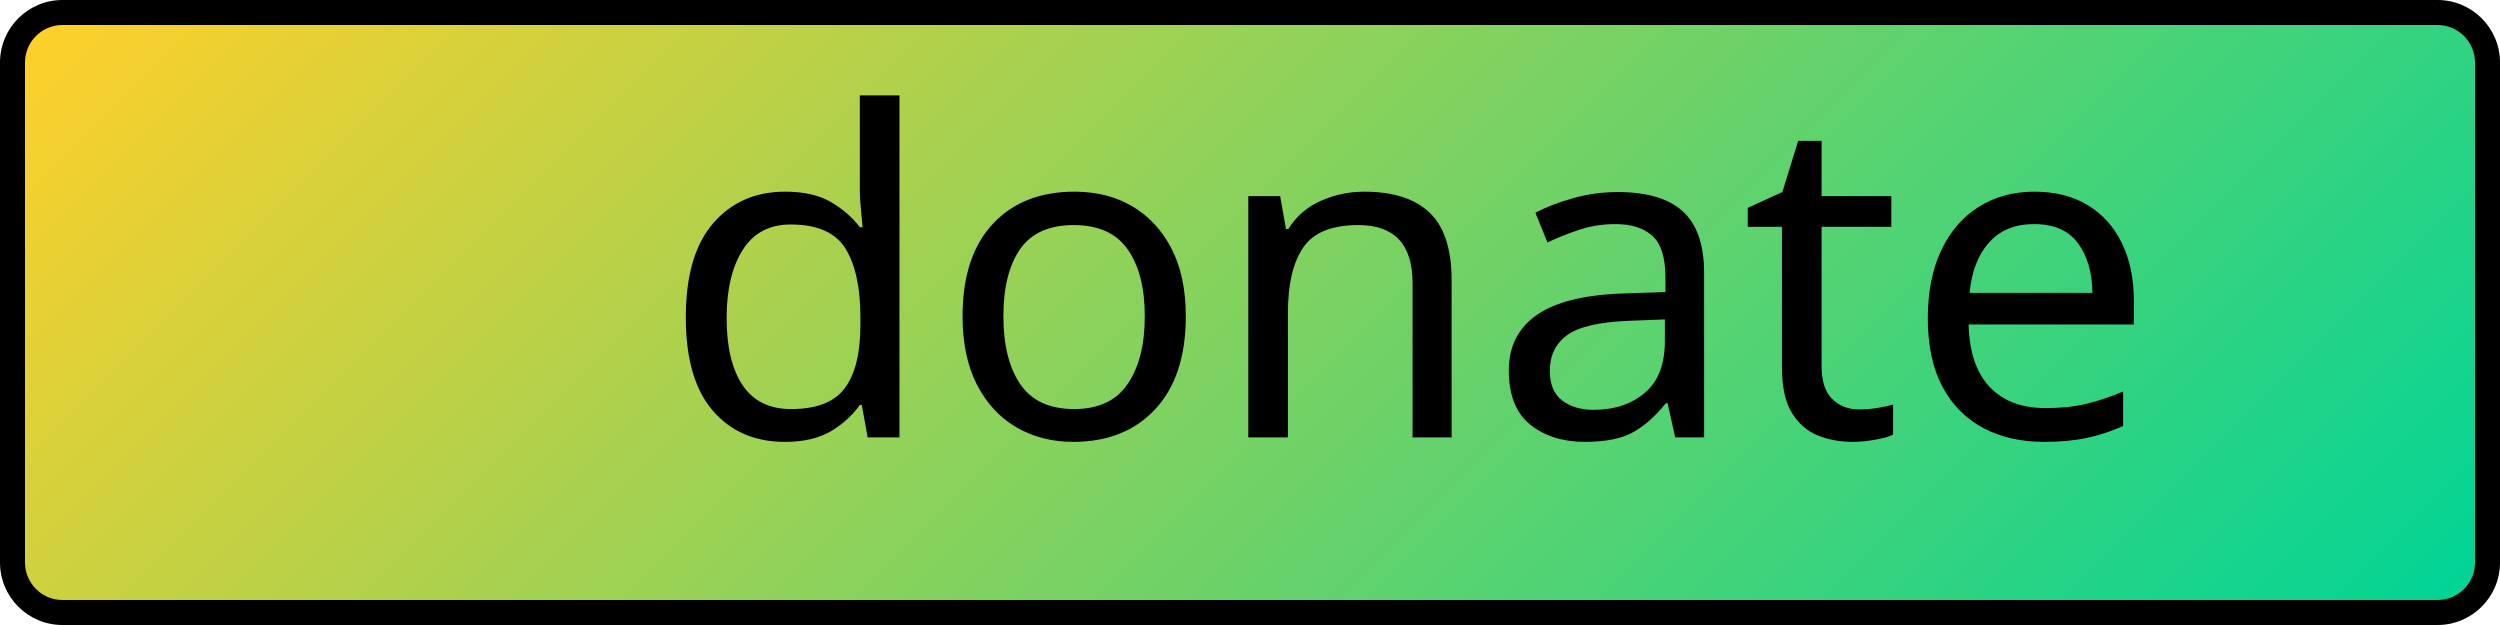
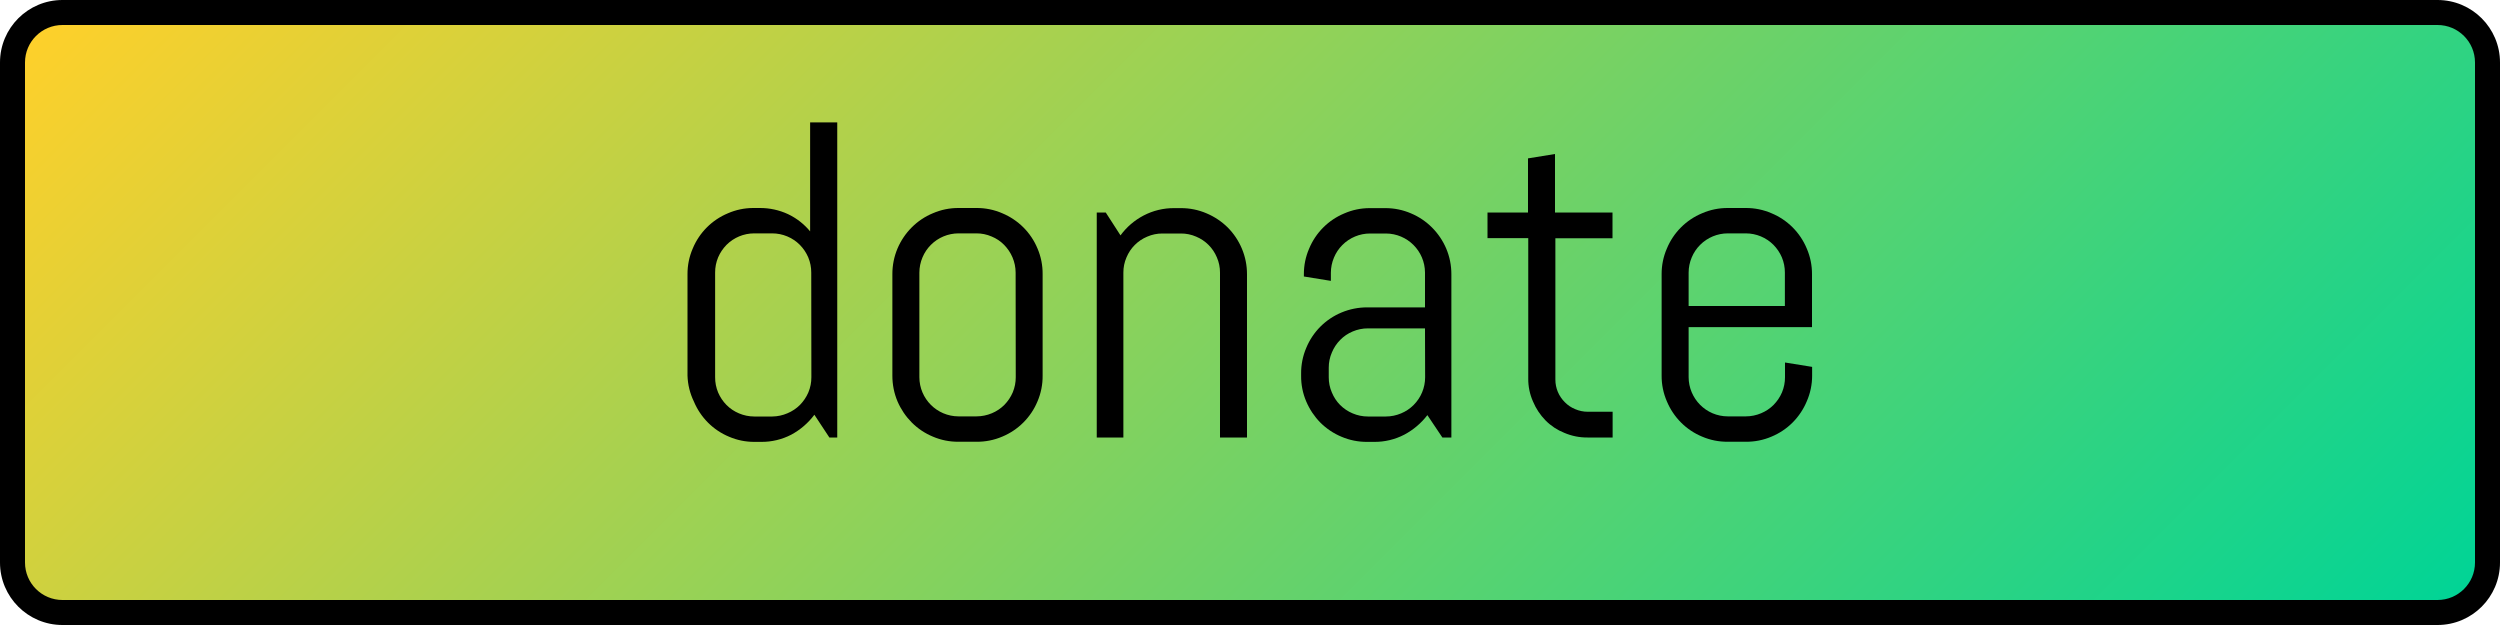
<svg xmlns="http://www.w3.org/2000/svg" id="Layer_1" data-name="Layer 1" viewBox="0 0 200 50">
  <defs>
-     <style>.cls-1{fill:url(#linear-gradient);}.cls-2{font-size:36px;font-family:Abel-Regular, Abel;}</style>
+     <style>.cls-1{fill:url(#linear-gradient);}</style>
    <linearGradient id="linear-gradient" x1="39.67" y1="-35.33" x2="160.33" y2="85.33" gradientUnits="userSpaceOnUse">
      <stop offset="0" stop-color="#ffd02a" />
      <stop offset="1" stop-color="#00d496" />
    </linearGradient>
  </defs>
  <rect class="cls-1" x="1" y="1" width="198" height="48" rx="4" ry="4" />
  <path d="M195,2a3,3,0,0,1,3,3V45a3,3,0,0,1-3,3H5a3,3,0,0,1-3-3V5A3,3,0,0,1,5,2H195m0-2H5A5,5,0,0,0,0,5V45a5,5,0,0,0,5,5H195a5,5,0,0,0,5-5V5a5,5,0,0,0-5-5Z" />
-   <text class="cls-2" transform="translate(52.88 34.99)">donate</text>
+   <path d="M66.35,35l-1.2-1.82a5.64,5.64,0,0,1-1.84,1.59,5.13,5.13,0,0,1-2.43.58h-.55a5.07,5.07,0,0,1-2-.41,5.17,5.17,0,0,1-1.69-1.13,5.28,5.28,0,0,1-1.13-1.69A5.09,5.09,0,0,1,55,30.05V21.93a5.08,5.08,0,0,1,.42-2.05,5.22,5.22,0,0,1,2.82-2.82,5.08,5.08,0,0,1,2-.42h.55a5.29,5.29,0,0,1,2.25.49,5.18,5.18,0,0,1,1.77,1.38V9.79h2.17V35ZM64.9,21.81a3.12,3.12,0,0,0-.24-1.22,3.26,3.26,0,0,0-.67-1,3.13,3.13,0,0,0-2.21-.92H60.33a3.13,3.13,0,0,0-2.21.92,3.26,3.26,0,0,0-.67,1,3.12,3.12,0,0,0-.24,1.22v8.37a3.12,3.12,0,0,0,.24,1.22,3.26,3.26,0,0,0,.67,1,3.09,3.09,0,0,0,1,.67,3.13,3.13,0,0,0,1.22.25h1.45A3.13,3.13,0,0,0,63,33.06a3.09,3.09,0,0,0,1-.67,3.26,3.26,0,0,0,.67-1,3.12,3.12,0,0,0,.24-1.22Z" />
+   <path d="M83,32.11a5.22,5.22,0,0,1-2.82,2.82,5.09,5.09,0,0,1-2.06.41H76.68a5.07,5.07,0,0,1-2.05-.41,5.17,5.17,0,0,1-1.69-1.13,5.47,5.47,0,0,1-1.14-1.69,5.26,5.26,0,0,1-.41-2.06V21.93a5.25,5.25,0,0,1,.41-2.05,5.36,5.36,0,0,1,1.14-1.69,5.17,5.17,0,0,1,1.69-1.13,5.08,5.08,0,0,1,2.05-.42h1.44a5.09,5.09,0,0,1,2.06.42,5.28,5.28,0,0,1,1.69,1.13A5.17,5.17,0,0,1,83,19.88a5.07,5.07,0,0,1,.41,2.05v8.12A5.09,5.09,0,0,1,83,32.11Zm-1.75-10.3A3.12,3.12,0,0,0,81,20.59a3.26,3.26,0,0,0-.67-1,2.94,2.94,0,0,0-1-.67,3,3,0,0,0-1.23-.25H76.68a3.13,3.13,0,0,0-2.21.92,3.09,3.09,0,0,0-.67,1,3.13,3.13,0,0,0-.25,1.22v8.37a3.13,3.13,0,0,0,.25,1.22,3.16,3.16,0,0,0,1.66,1.66,3.13,3.13,0,0,0,1.22.25h1.44a3.18,3.18,0,0,0,1.23-.25,3.09,3.09,0,0,0,1-.67,3.26,3.26,0,0,0,.67-1,3.12,3.12,0,0,0,.24-1.22Z" />
+   <path d="M97.6,35V21.81a3,3,0,0,0-.25-1.22,3.07,3.07,0,0,0-1.66-1.66,3,3,0,0,0-1.22-.25H93a3,3,0,0,0-1.22.25,3.07,3.07,0,0,0-1.66,1.66,3,3,0,0,0-.25,1.22V35H87.74V17h.72l1.18,1.83a5.36,5.36,0,0,1,1.85-1.59,5.2,5.2,0,0,1,2.44-.59h.54a5.13,5.13,0,0,1,2.06.42,5.39,5.39,0,0,1,1.69,1.13,5.33,5.33,0,0,1,1.13,1.69,5.25,5.25,0,0,1,.41,2.05V35Z" />
+   <path d="M115.39,35l-1.2-1.79a5.69,5.69,0,0,1-1.84,1.56,5.13,5.13,0,0,1-2.43.58h-.54a5.12,5.12,0,0,1-2.06-.41,5.28,5.28,0,0,1-1.69-1.13,5.45,5.45,0,0,1-1.13-1.69,5.09,5.09,0,0,1-.41-2.06v-.17a5.12,5.12,0,0,1,.41-2.06A5.22,5.22,0,0,1,107.32,25a5.3,5.3,0,0,1,2.06-.41H114V21.81a3.14,3.14,0,0,0-3.13-3.13h-1.27a3.13,3.13,0,0,0-2.21.92,3.09,3.09,0,0,0-.67,1,3.13,3.13,0,0,0-.25,1.22v.65l-2.16-.35v-.18a5.08,5.08,0,0,1,.42-2.05,5.22,5.22,0,0,1,2.82-2.82,5.08,5.08,0,0,1,2-.42h1.27a5.13,5.13,0,0,1,2.06.42,5.23,5.23,0,0,1,1.68,1.13,5.36,5.36,0,0,1,1.14,1.69,5.25,5.25,0,0,1,.41,2.05V35ZM114,26.27h-4.57a3.09,3.09,0,0,0-1.22.25,3,3,0,0,0-1,.68,3.11,3.11,0,0,0-.66,1,3,3,0,0,0-.25,1.22v.76a3,3,0,0,0,.25,1.22,3.07,3.07,0,0,0,.66,1,3.14,3.14,0,0,0,1,.67,3.09,3.09,0,0,0,1.22.25h1.44a3.13,3.13,0,0,0,1.22-.25,3.09,3.09,0,0,0,1-.67,3.13,3.13,0,0,0,.92-2.21Z" />
+   <path d="M127,35a4.6,4.6,0,0,1-1.85-.37,4.38,4.38,0,0,1-1.51-1,4.79,4.79,0,0,1-1-1.51,4.4,4.4,0,0,1-.38-1.84V19.05H119V17h3.24V12.67l2.16-.35V17H129v2.06h-4.57v11.3a2.56,2.56,0,0,0,.2,1,2.6,2.6,0,0,0,.56.82,2.42,2.42,0,0,0,.82.55,2.52,2.52,0,0,0,1,.21h2V35Z" />
+   <path d="M144.54,32.11a5.28,5.28,0,0,1-1.13,1.69,5.17,5.17,0,0,1-1.69,1.13,5.07,5.07,0,0,1-2.05.41h-1.45a5.07,5.07,0,0,1-2.05-.41,5.17,5.17,0,0,1-1.69-1.13,5.28,5.28,0,0,1-1.13-1.69,5.09,5.09,0,0,1-.42-2.06V21.93a5.08,5.08,0,0,1,.42-2.05,5.22,5.22,0,0,1,2.82-2.82,5.08,5.08,0,0,1,2.05-.42h1.45a5.08,5.08,0,0,1,2.05.42,5.22,5.22,0,0,1,2.82,2.82,5.08,5.08,0,0,1,.42,2.05v4.24h-9.87v4a3.13,3.13,0,0,0,.25,1.22A3.16,3.16,0,0,0,137,33.06a3.13,3.13,0,0,0,1.22.25h1.45a3.13,3.13,0,0,0,1.22-.25,3.09,3.09,0,0,0,1-.67,3.26,3.26,0,0,0,.67-1,3.12,3.12,0,0,0,.24-1.22V29l2.17.35v.72A5.09,5.09,0,0,1,144.54,32.11Zm-1.75-10.3a3.12,3.12,0,0,0-.24-1.22,3.26,3.26,0,0,0-.67-1,3.13,3.13,0,0,0-2.21-.92h-1.45a3.13,3.13,0,0,0-2.21.92,3.09,3.09,0,0,0-.67,1,3.13,3.13,0,0,0-.25,1.22v2.67h7.7Z" />
</svg>
